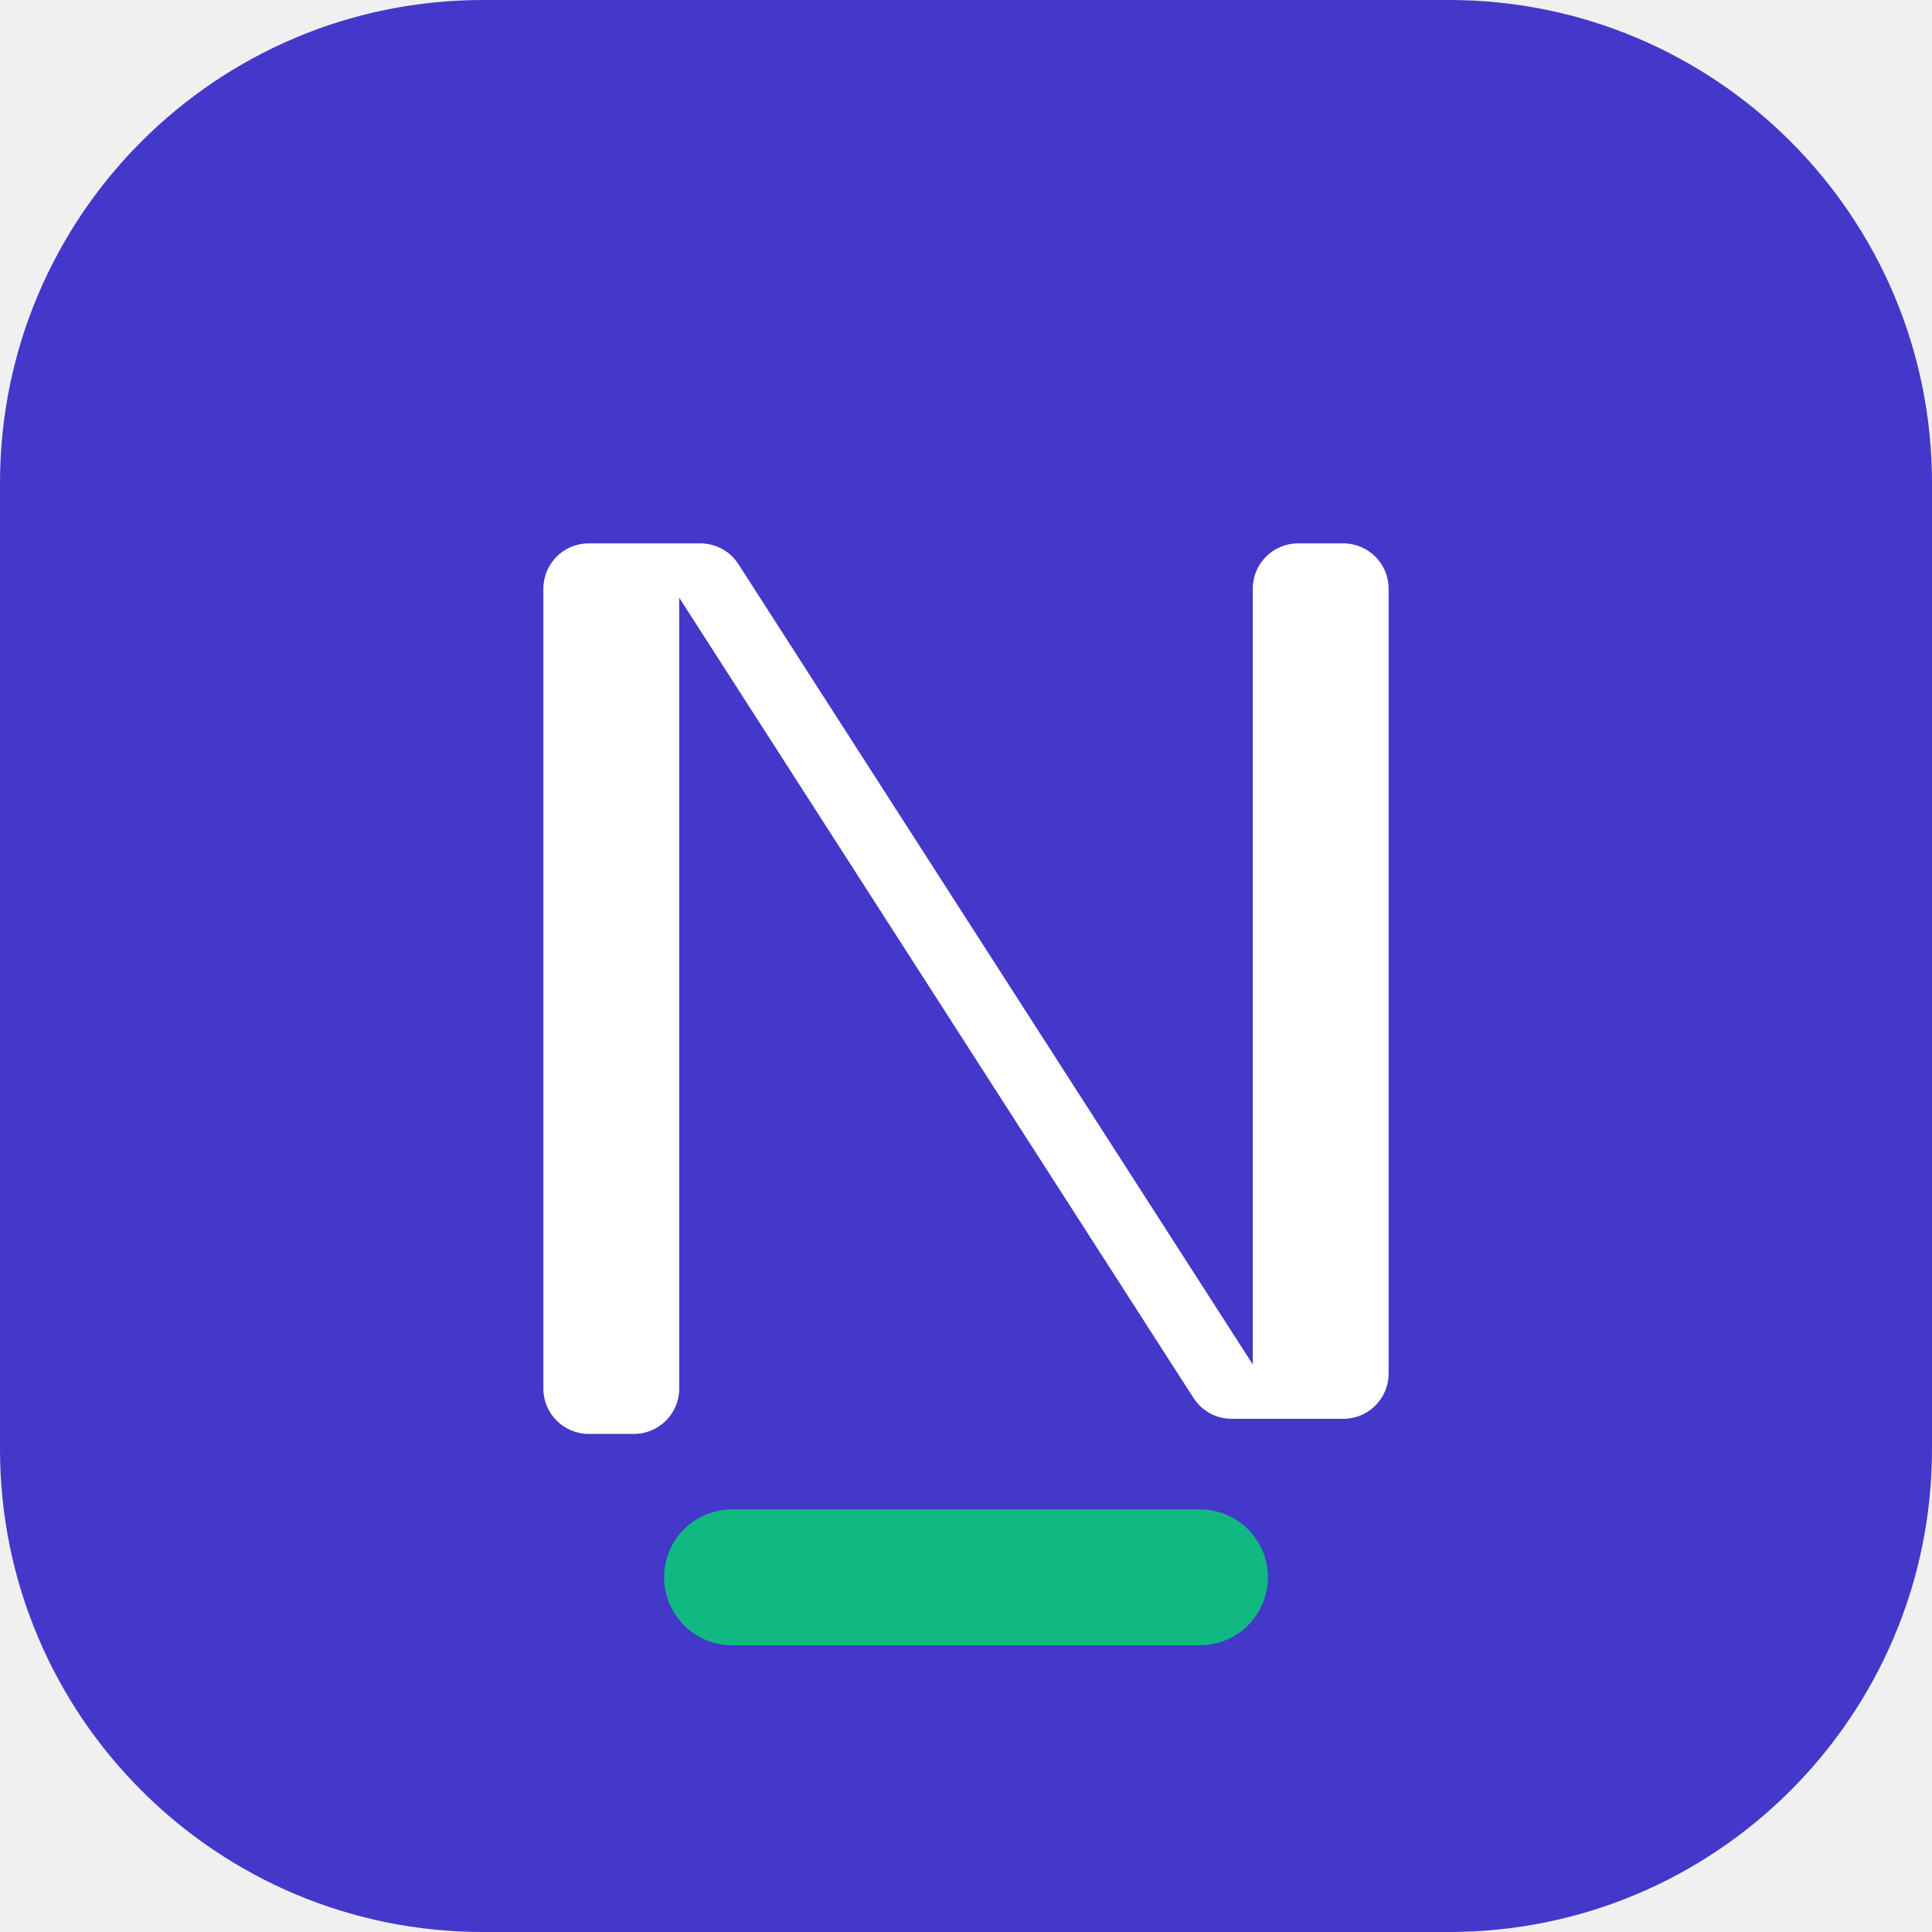
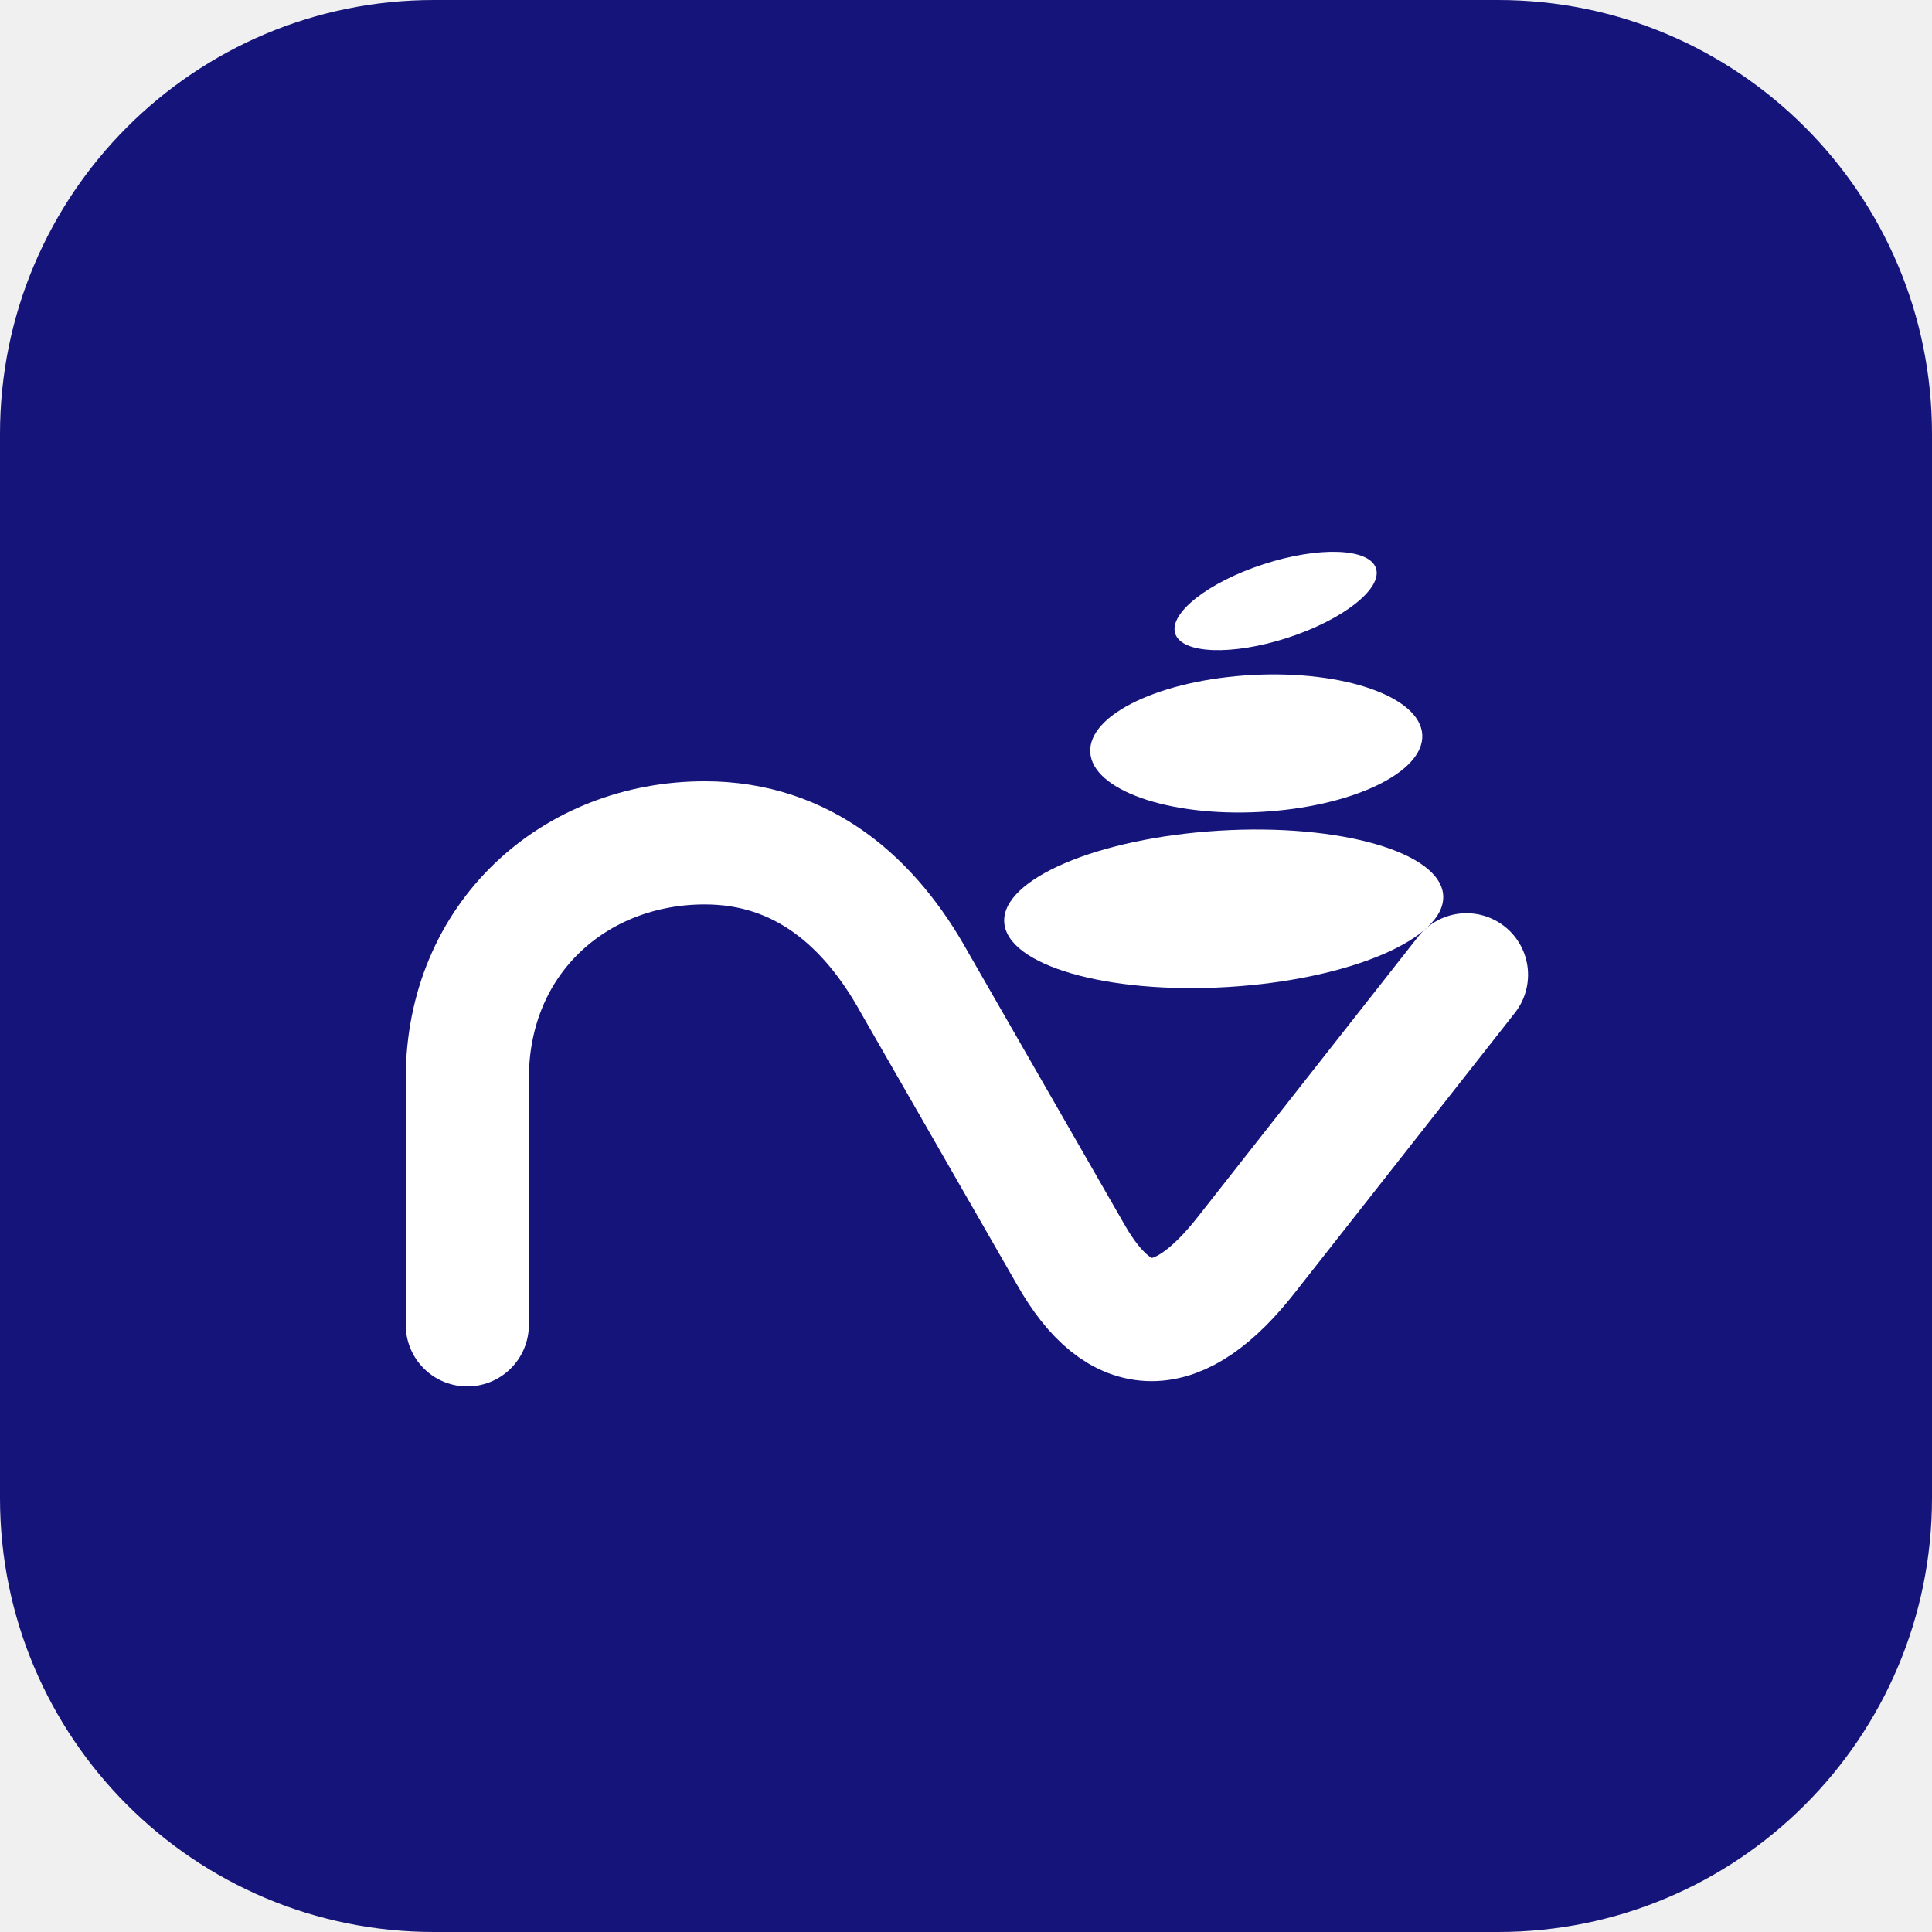
- <svg xmlns="http://www.w3.org/2000/svg" width="64" height="64" viewBox="0 0 64 64" fill="none">
-   <rect width="64" height="64" rx="16" fill="#4338ca" />
-   <path d="M18 46V19.5C18 18.672 18.672 18 19.5 18H23.2C23.711 18 24.188 18.261 24.463 18.691L41.5 45.2V19.5C41.5 18.672 42.172 18 43 18H44.5C45.328 18 46 18.672 46 19.5V45.5C46 46.328 45.328 47 44.5 47H40.8C40.289 47 39.812 46.739 39.536 46.309L22.5 19.8V46C22.5 46.828 21.828 47.5 21 47.5H19.5C18.672 47.5 18 46.828 18 46Z" fill="white" />
-   <rect x="22" y="50" width="20" height="4.5" rx="2.25" fill="#10b981" />
+ <svg xmlns="http://www.w3.org/2000/svg" viewBox="0 0 1024 1024" role="img" aria-label="NeevHR">
+   <rect width="1024" height="1024" rx="230" fill="#15147B" />
+   <g transform="translate(-77.72 -80.99) scale(0.93237)">
+     <path d="M349 840 L349 700 C349 620 410 566 484 566 C540 566 578 600 603 645 L692 800 Q734 874 792 800 L917 641" fill="none" stroke="#FFFFFF" stroke-width="70" stroke-linecap="round" stroke-linejoin="round" />
+     <g fill="#FFFFFF">
+       <ellipse cx="779" cy="603.5" rx="125" ry="44.5" transform="rotate(-3.5 779 603.5)" />
+       <ellipse cx="797.5" cy="509.5" rx="94.5" ry="39" transform="rotate(-3 797.5 509.5)" />
+       <ellipse cx="808.5" cy="428.5" rx="60" ry="22" transform="rotate(-18 808.5 428.5)" />
+     </g>
+   </g>
</svg>
